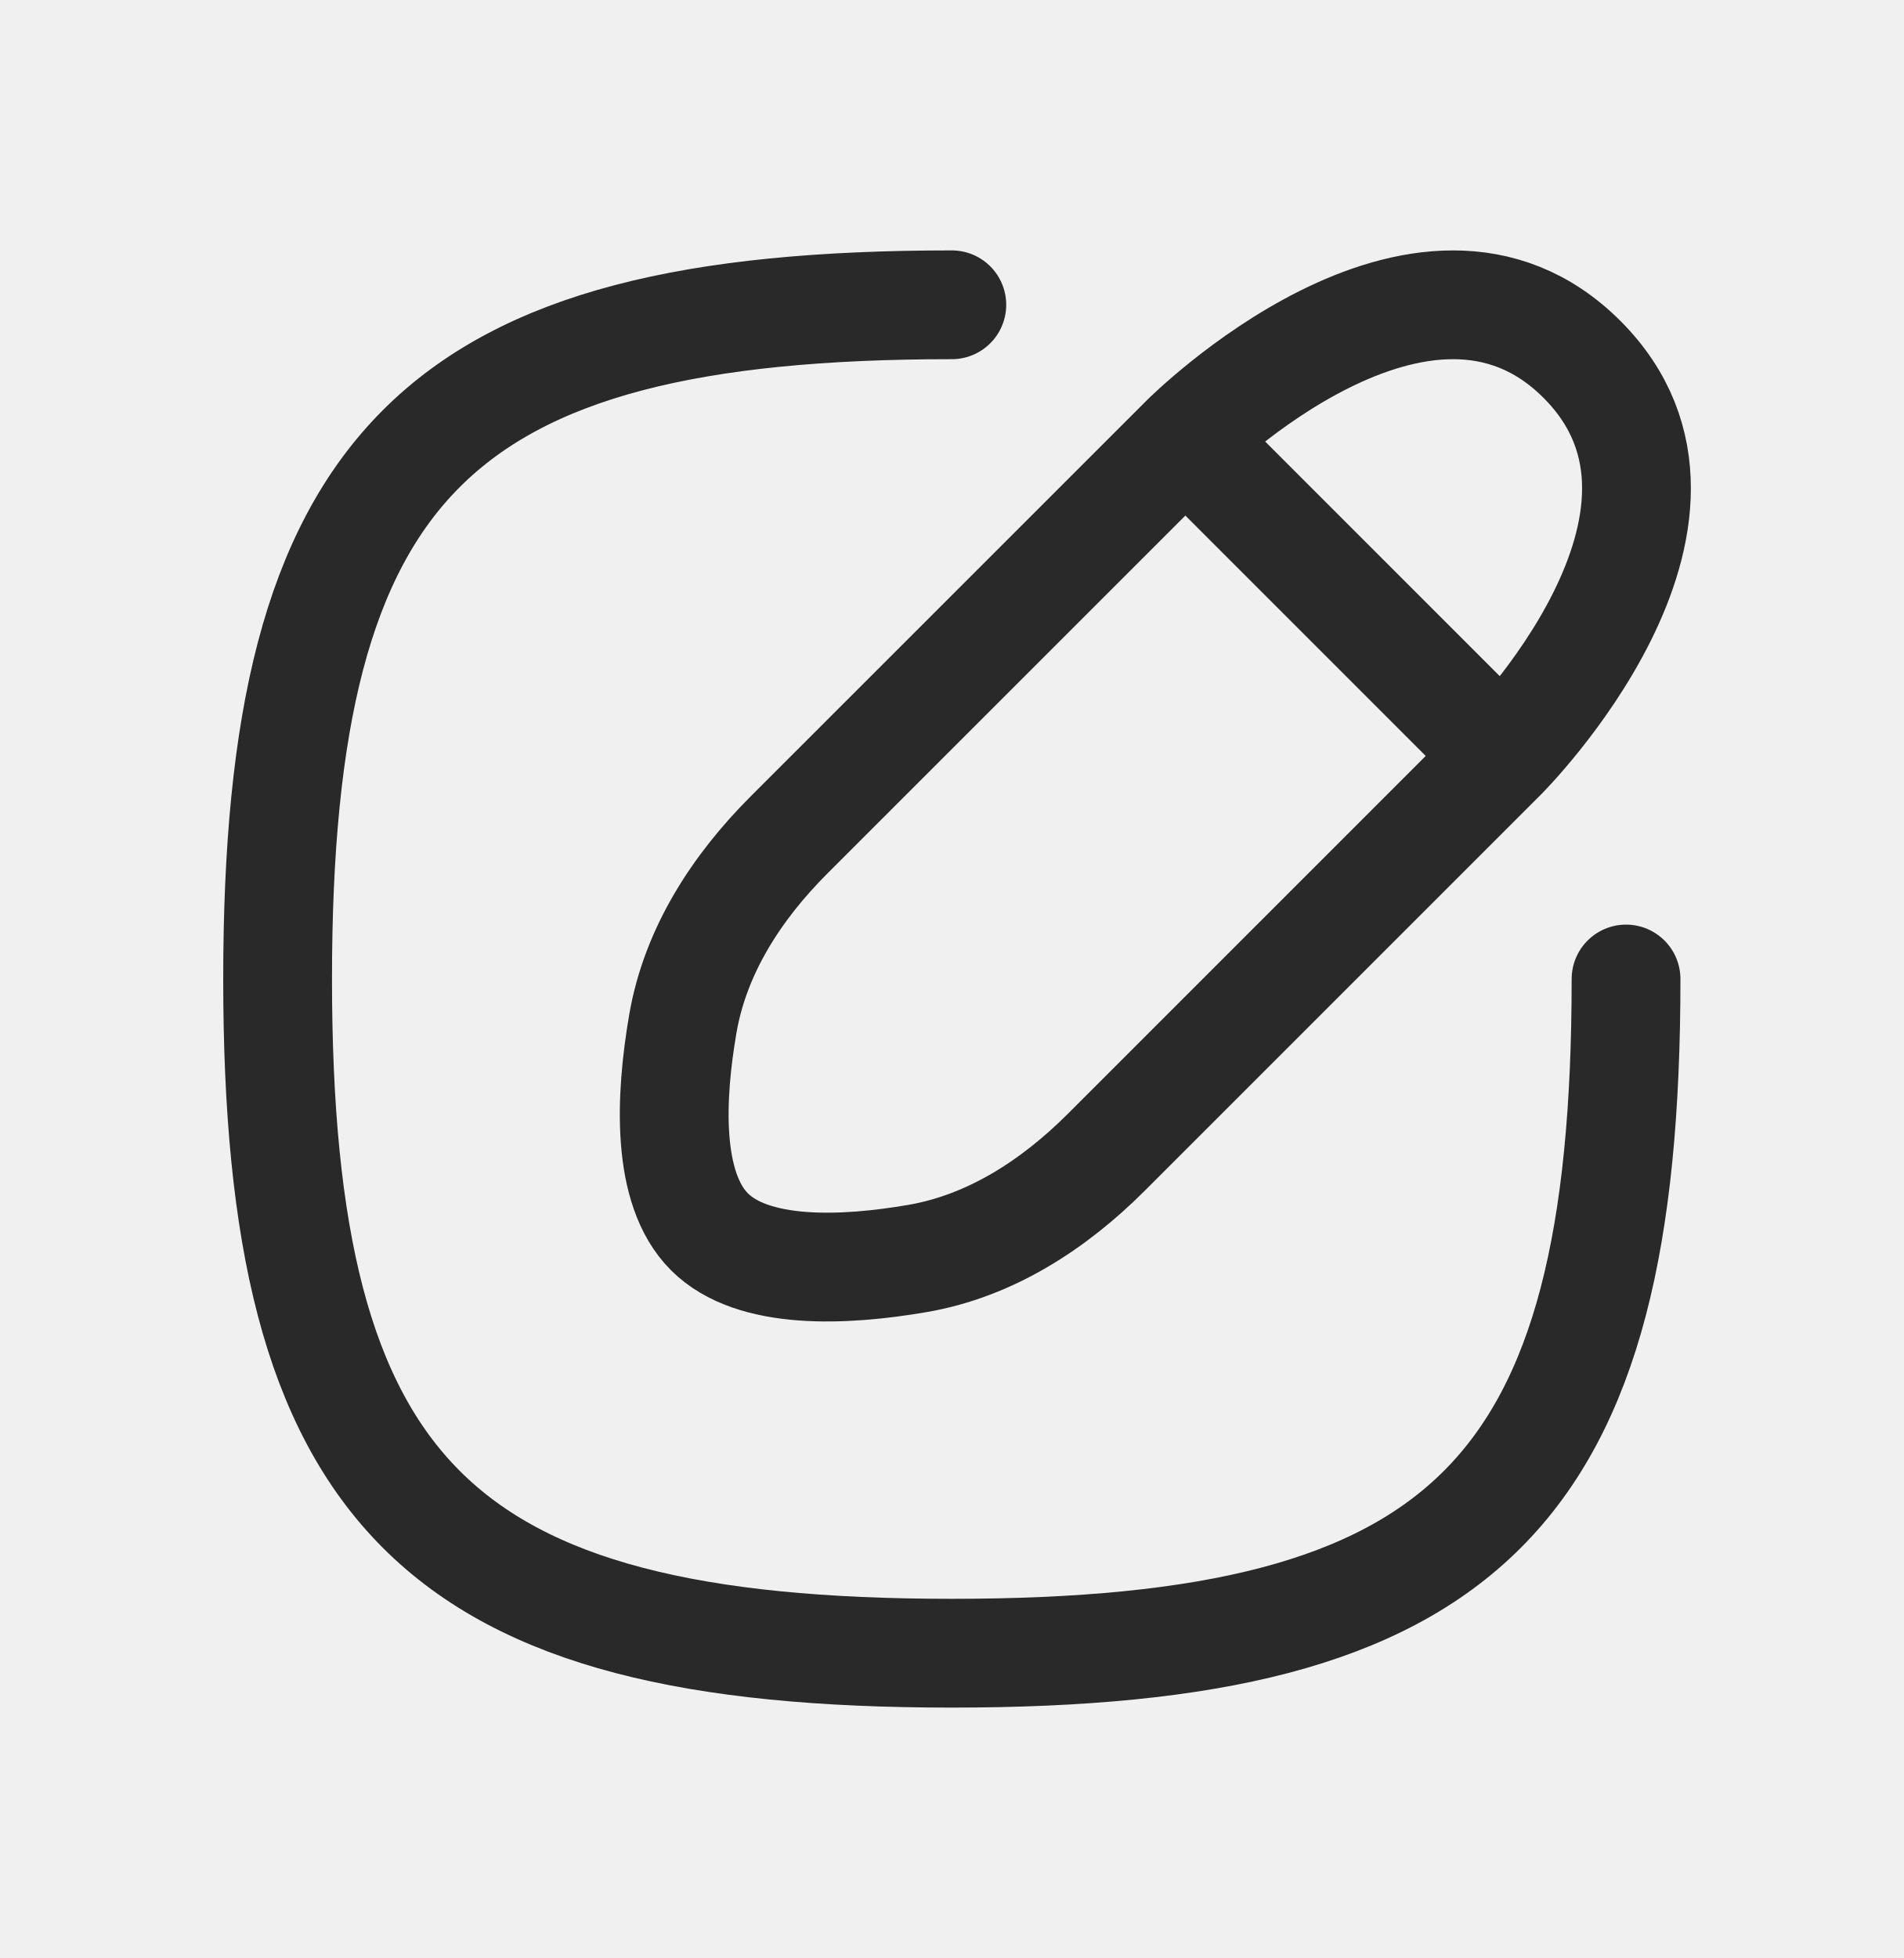
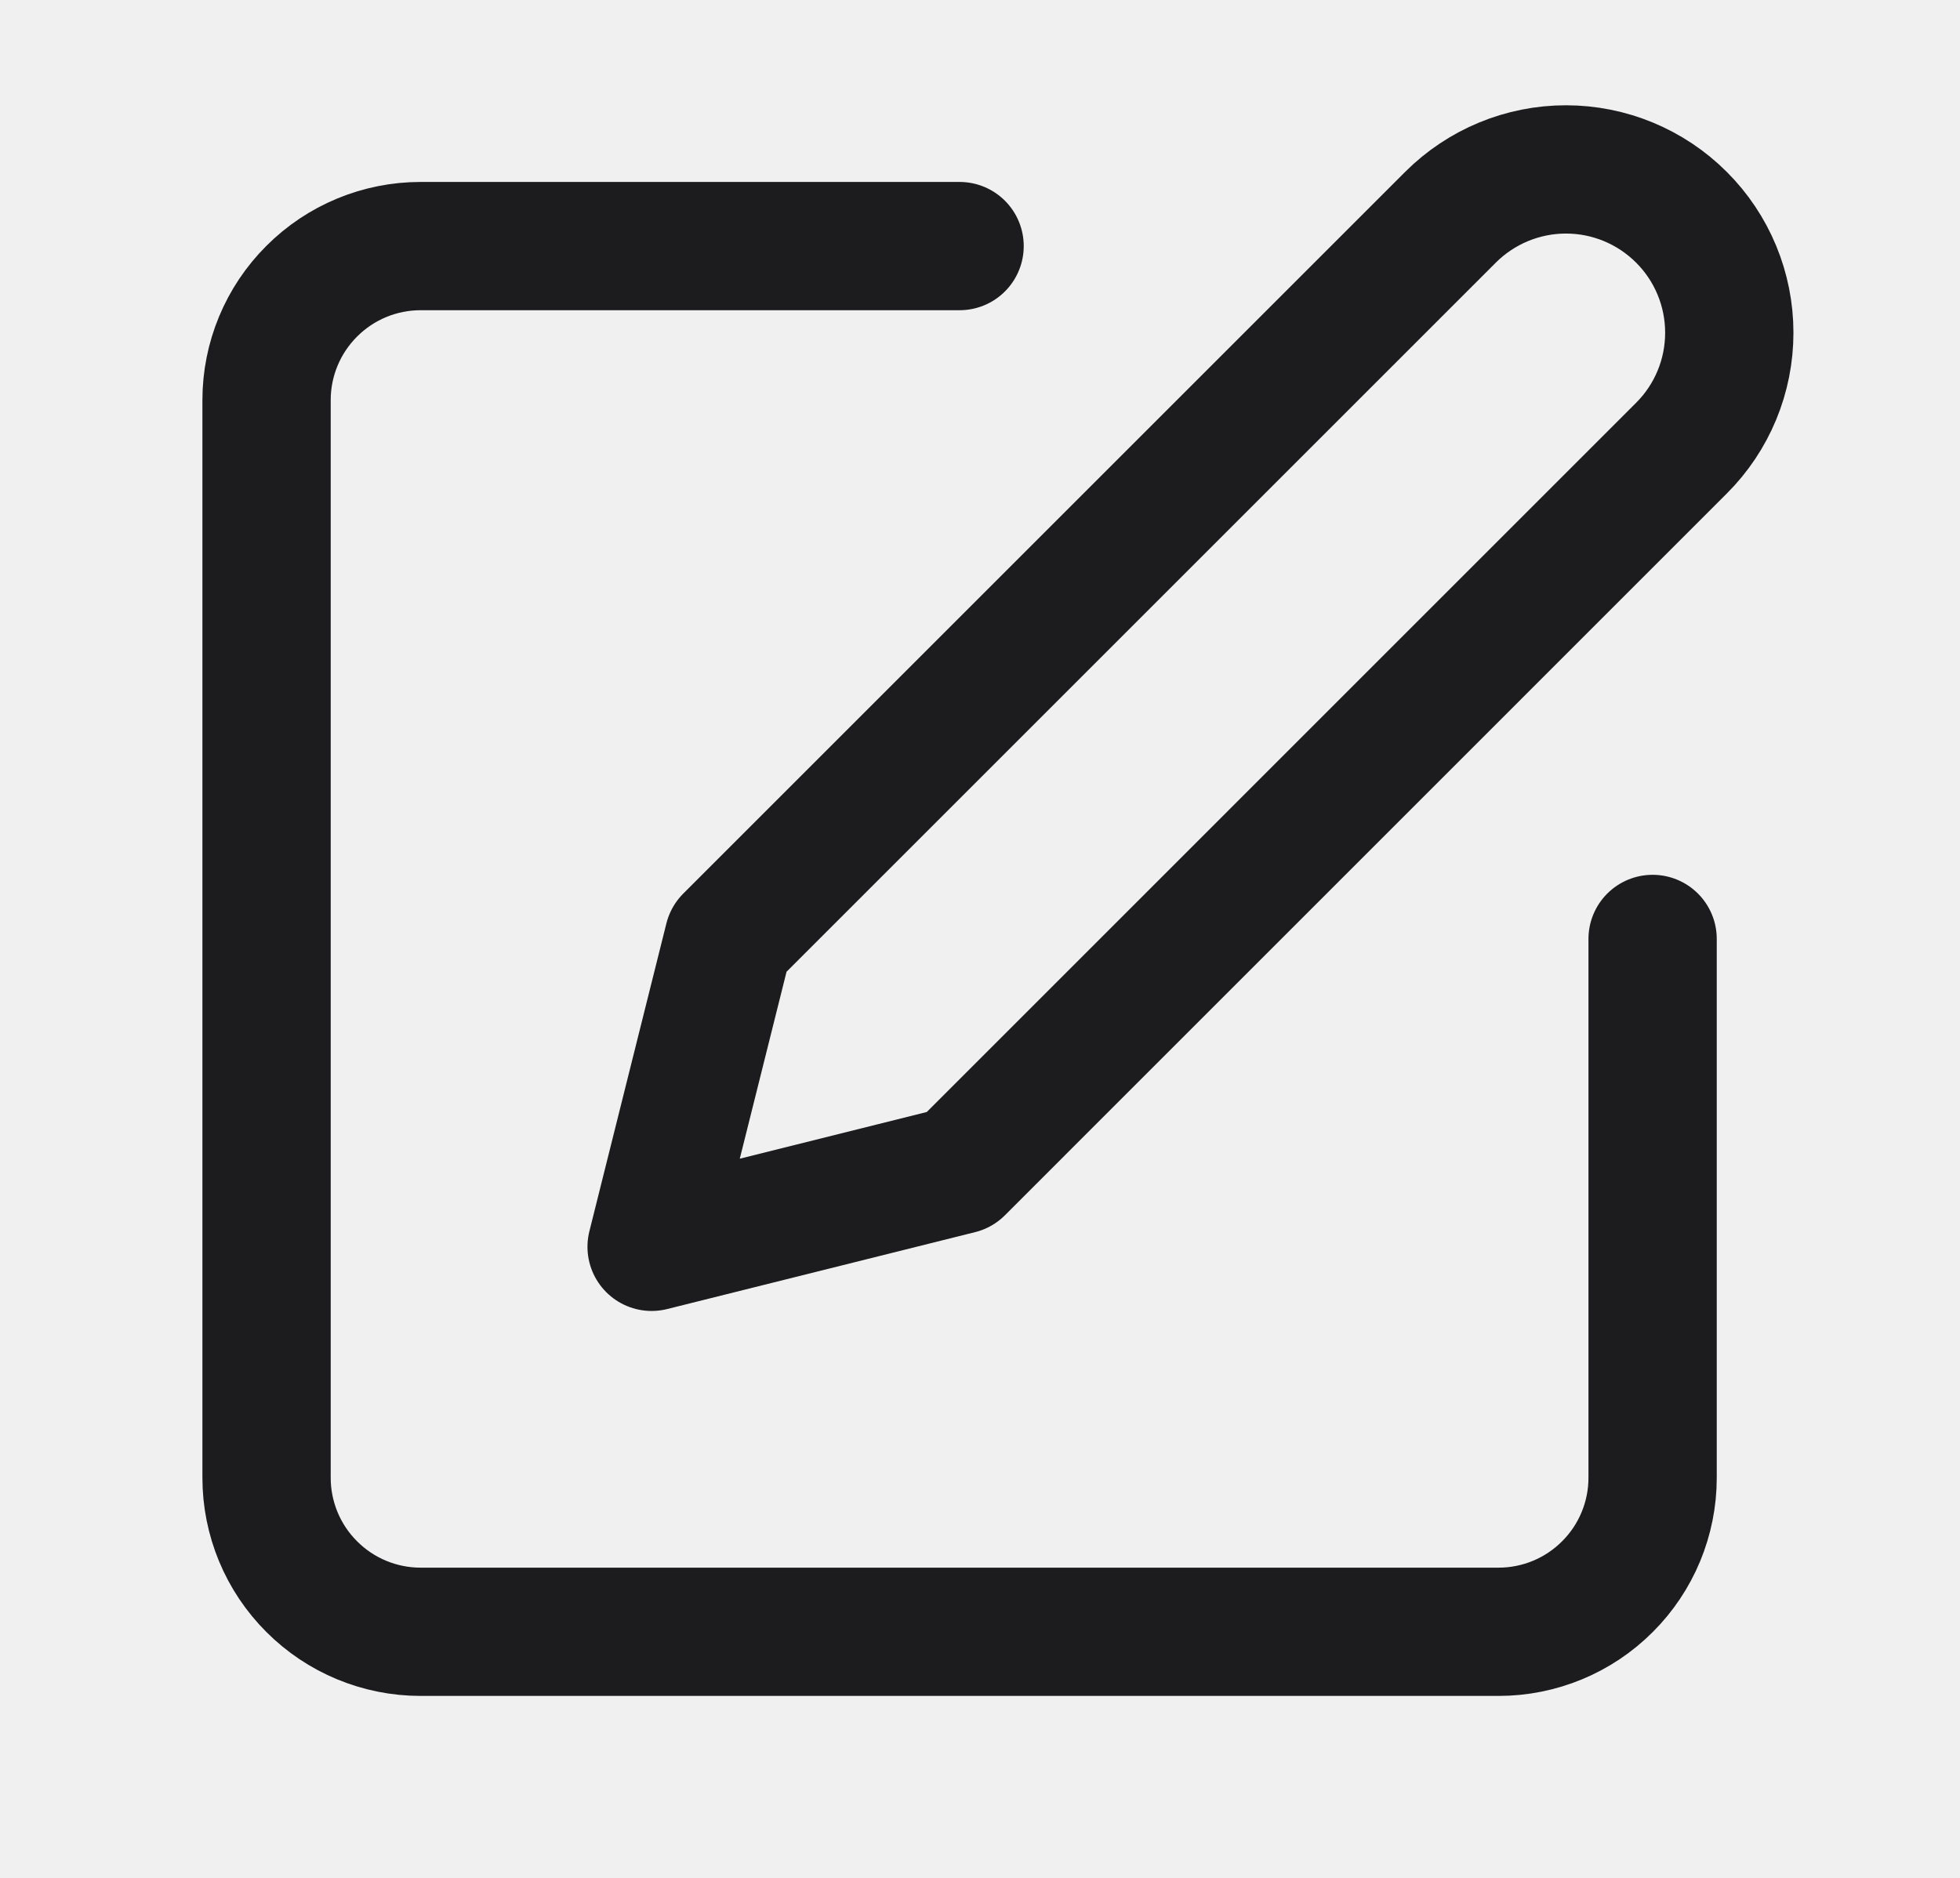
- <svg xmlns="http://www.w3.org/2000/svg" width="35" height="36" viewBox="0 0 35 36" fill="none">
-   <g clip-path="url(#clip0_333_1043)">
-     <path d="M27.627 13.899L21.794 8.065M27.627 13.899L20.338 21.188C19.377 22.148 18.211 22.907 16.873 23.138C15.521 23.371 13.844 23.448 13.044 22.648C12.244 21.849 12.322 20.171 12.555 18.82C12.786 17.481 13.544 16.315 14.504 15.354L21.794 8.065M27.627 13.899C27.627 13.899 32.002 9.524 29.085 6.607C26.169 3.69 21.794 8.065 21.794 8.065M29.896 18C29.896 27.479 26.979 30.396 17.5 30.396C8.021 30.396 5.104 27.479 5.104 18C5.104 8.521 8.021 5.604 17.5 5.604" stroke="#292929" stroke-width="2" stroke-linecap="round" stroke-linejoin="round" />
-   </g>
-   <defs>
-     <clipPath id="clip0_333_1043">
-       <rect width="35" height="35" fill="white" transform="matrix(-1 0 0 1 35 0.5)" />
-     </clipPath>
-   </defs>
+ <svg xmlns="http://www.w3.org/2000/svg" width="24" height="23" viewBox="0 0 24 23" fill="none">
+   <path d="M11.75 3.014H5.15C4.65 3.014 4.17 3.213 3.817 3.567C3.463 3.92 3.264 4.4 3.264 4.9V18.1C3.264 18.6 3.463 19.08 3.817 19.433C4.17 19.787 4.65 19.986 5.15 19.986H18.35C18.85 19.986 19.33 19.787 19.683 19.433C20.037 19.08 20.236 18.6 20.236 18.1V11.5M17.761 2.661C18.136 2.286 18.645 2.075 19.175 2.075C19.706 2.075 20.214 2.286 20.589 2.661C20.965 3.036 21.175 3.545 21.175 4.075C21.175 4.606 20.965 5.114 20.589 5.489L11.75 14.329L7.979 15.271L8.922 11.5L17.761 2.661Z" stroke="#1C1C1E" stroke-width="1.571" stroke-linecap="round" stroke-linejoin="round" />
</svg>
